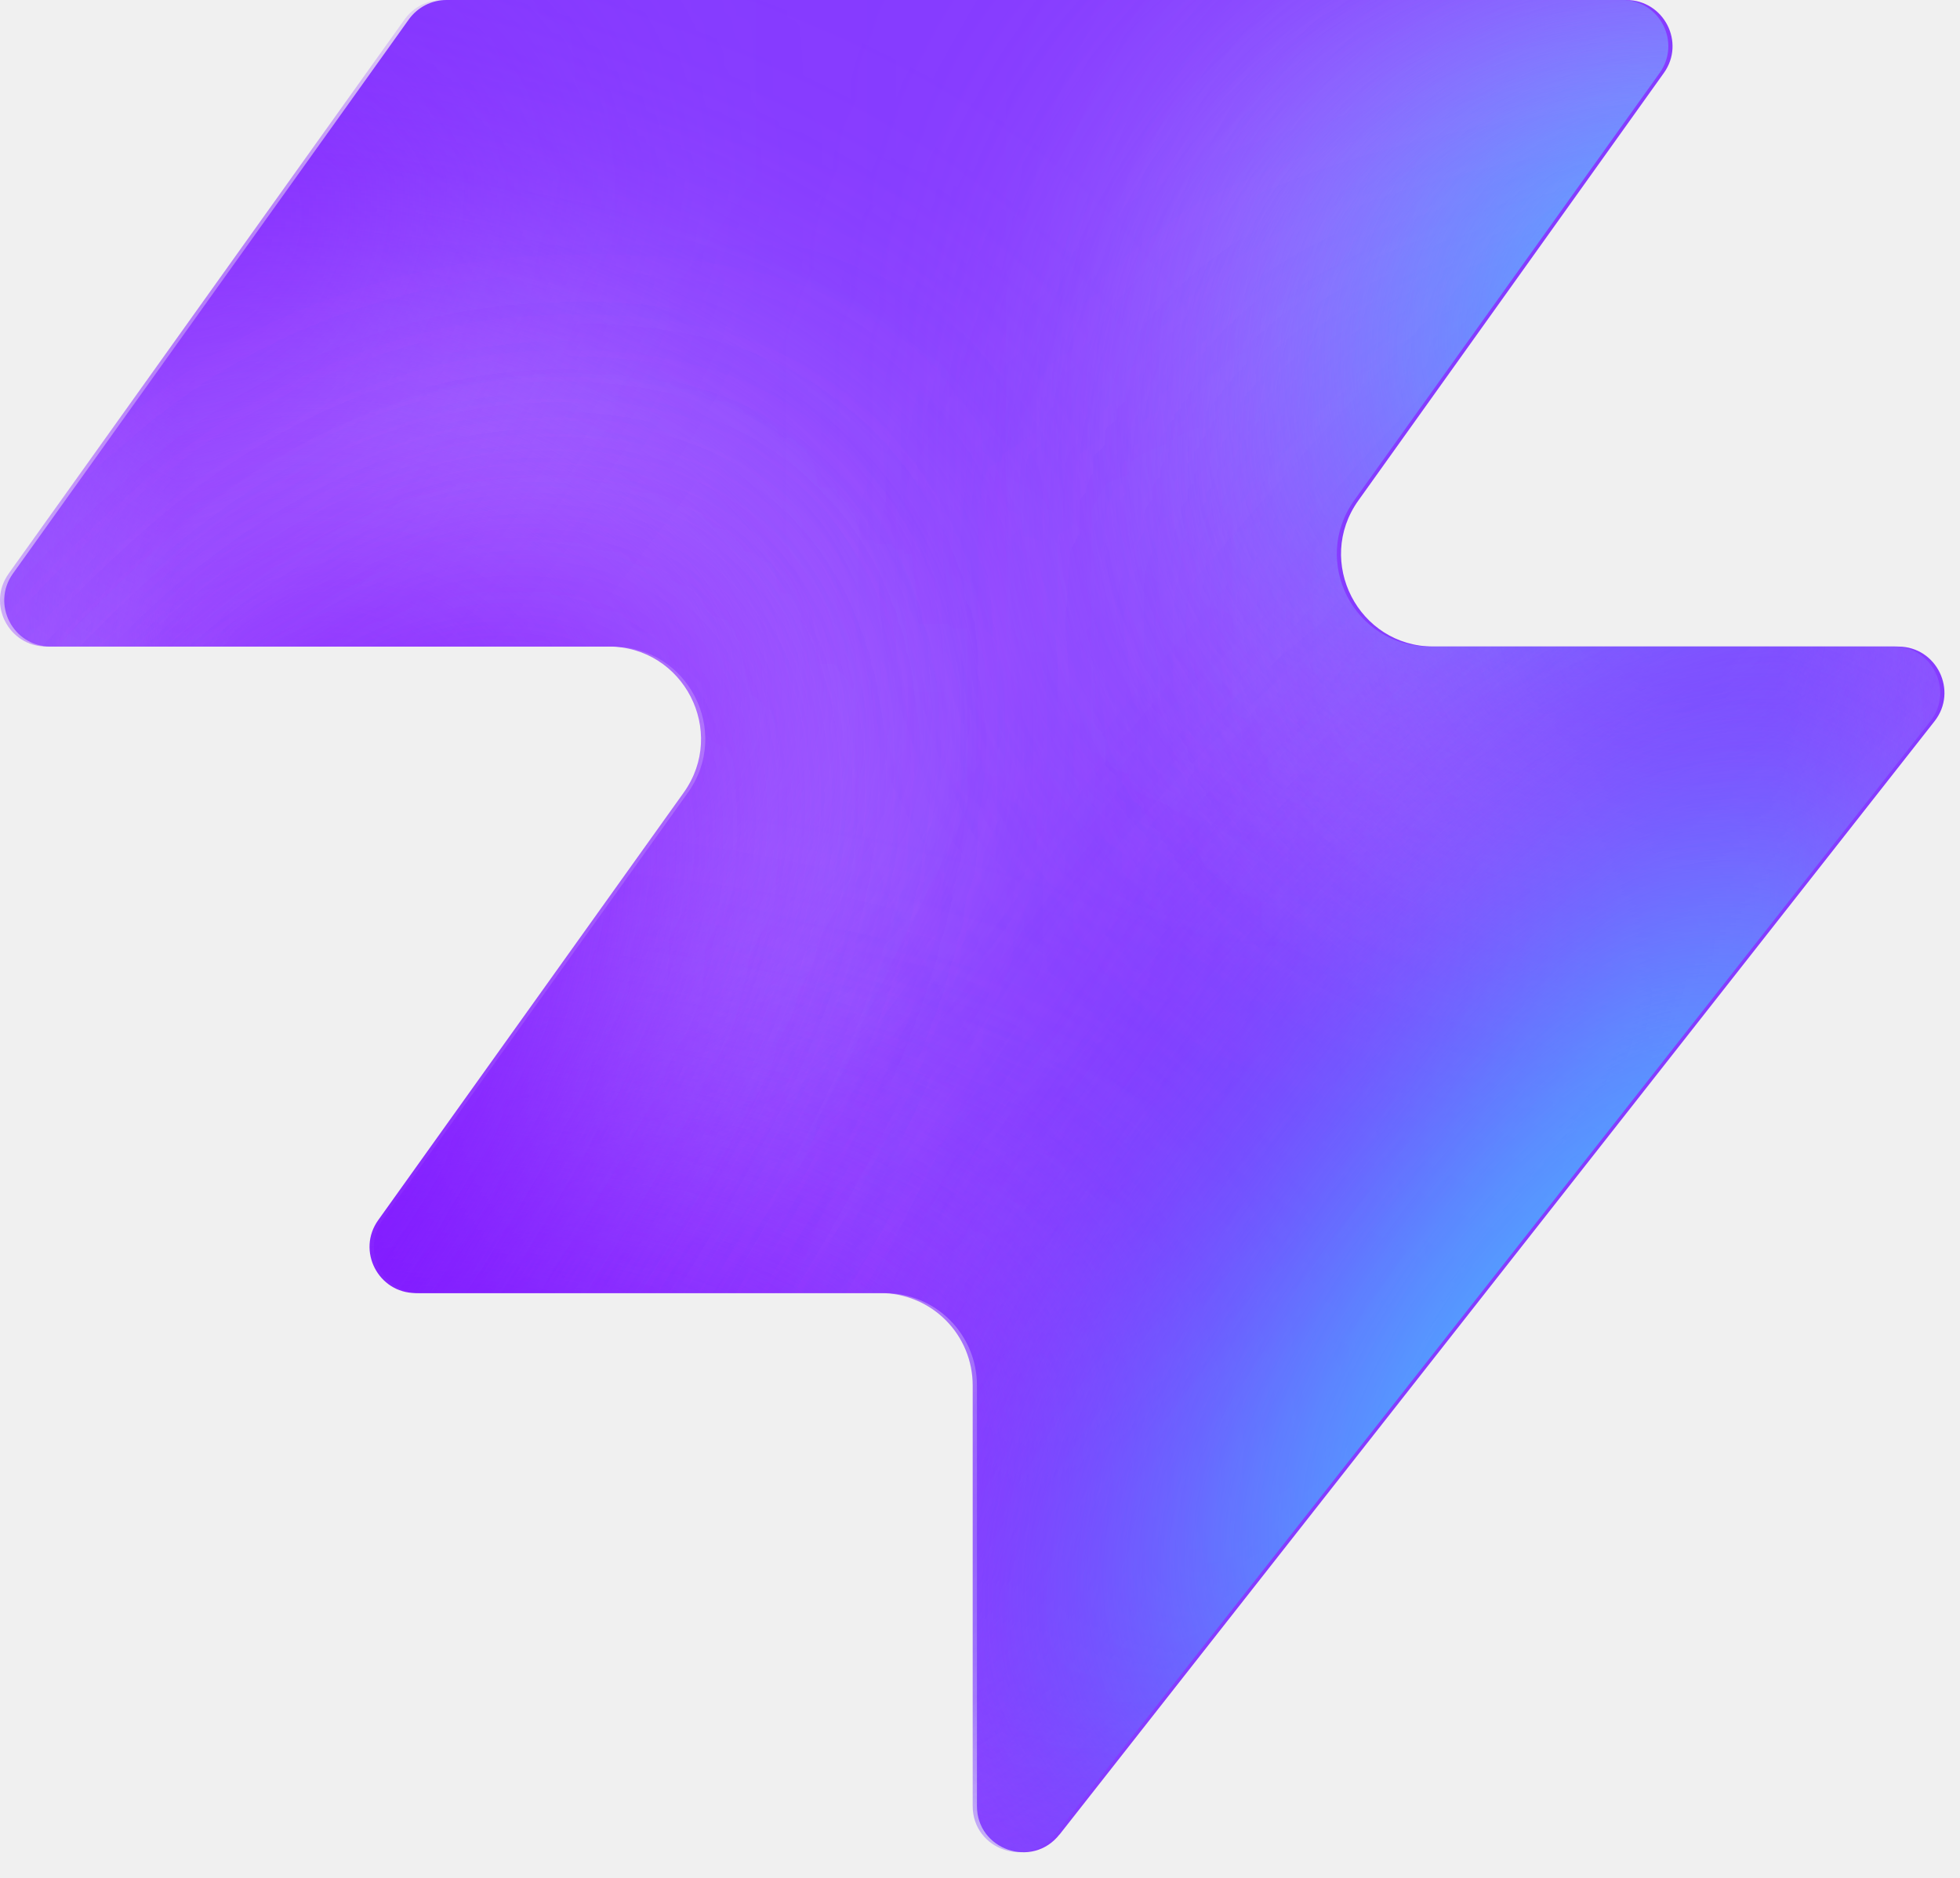
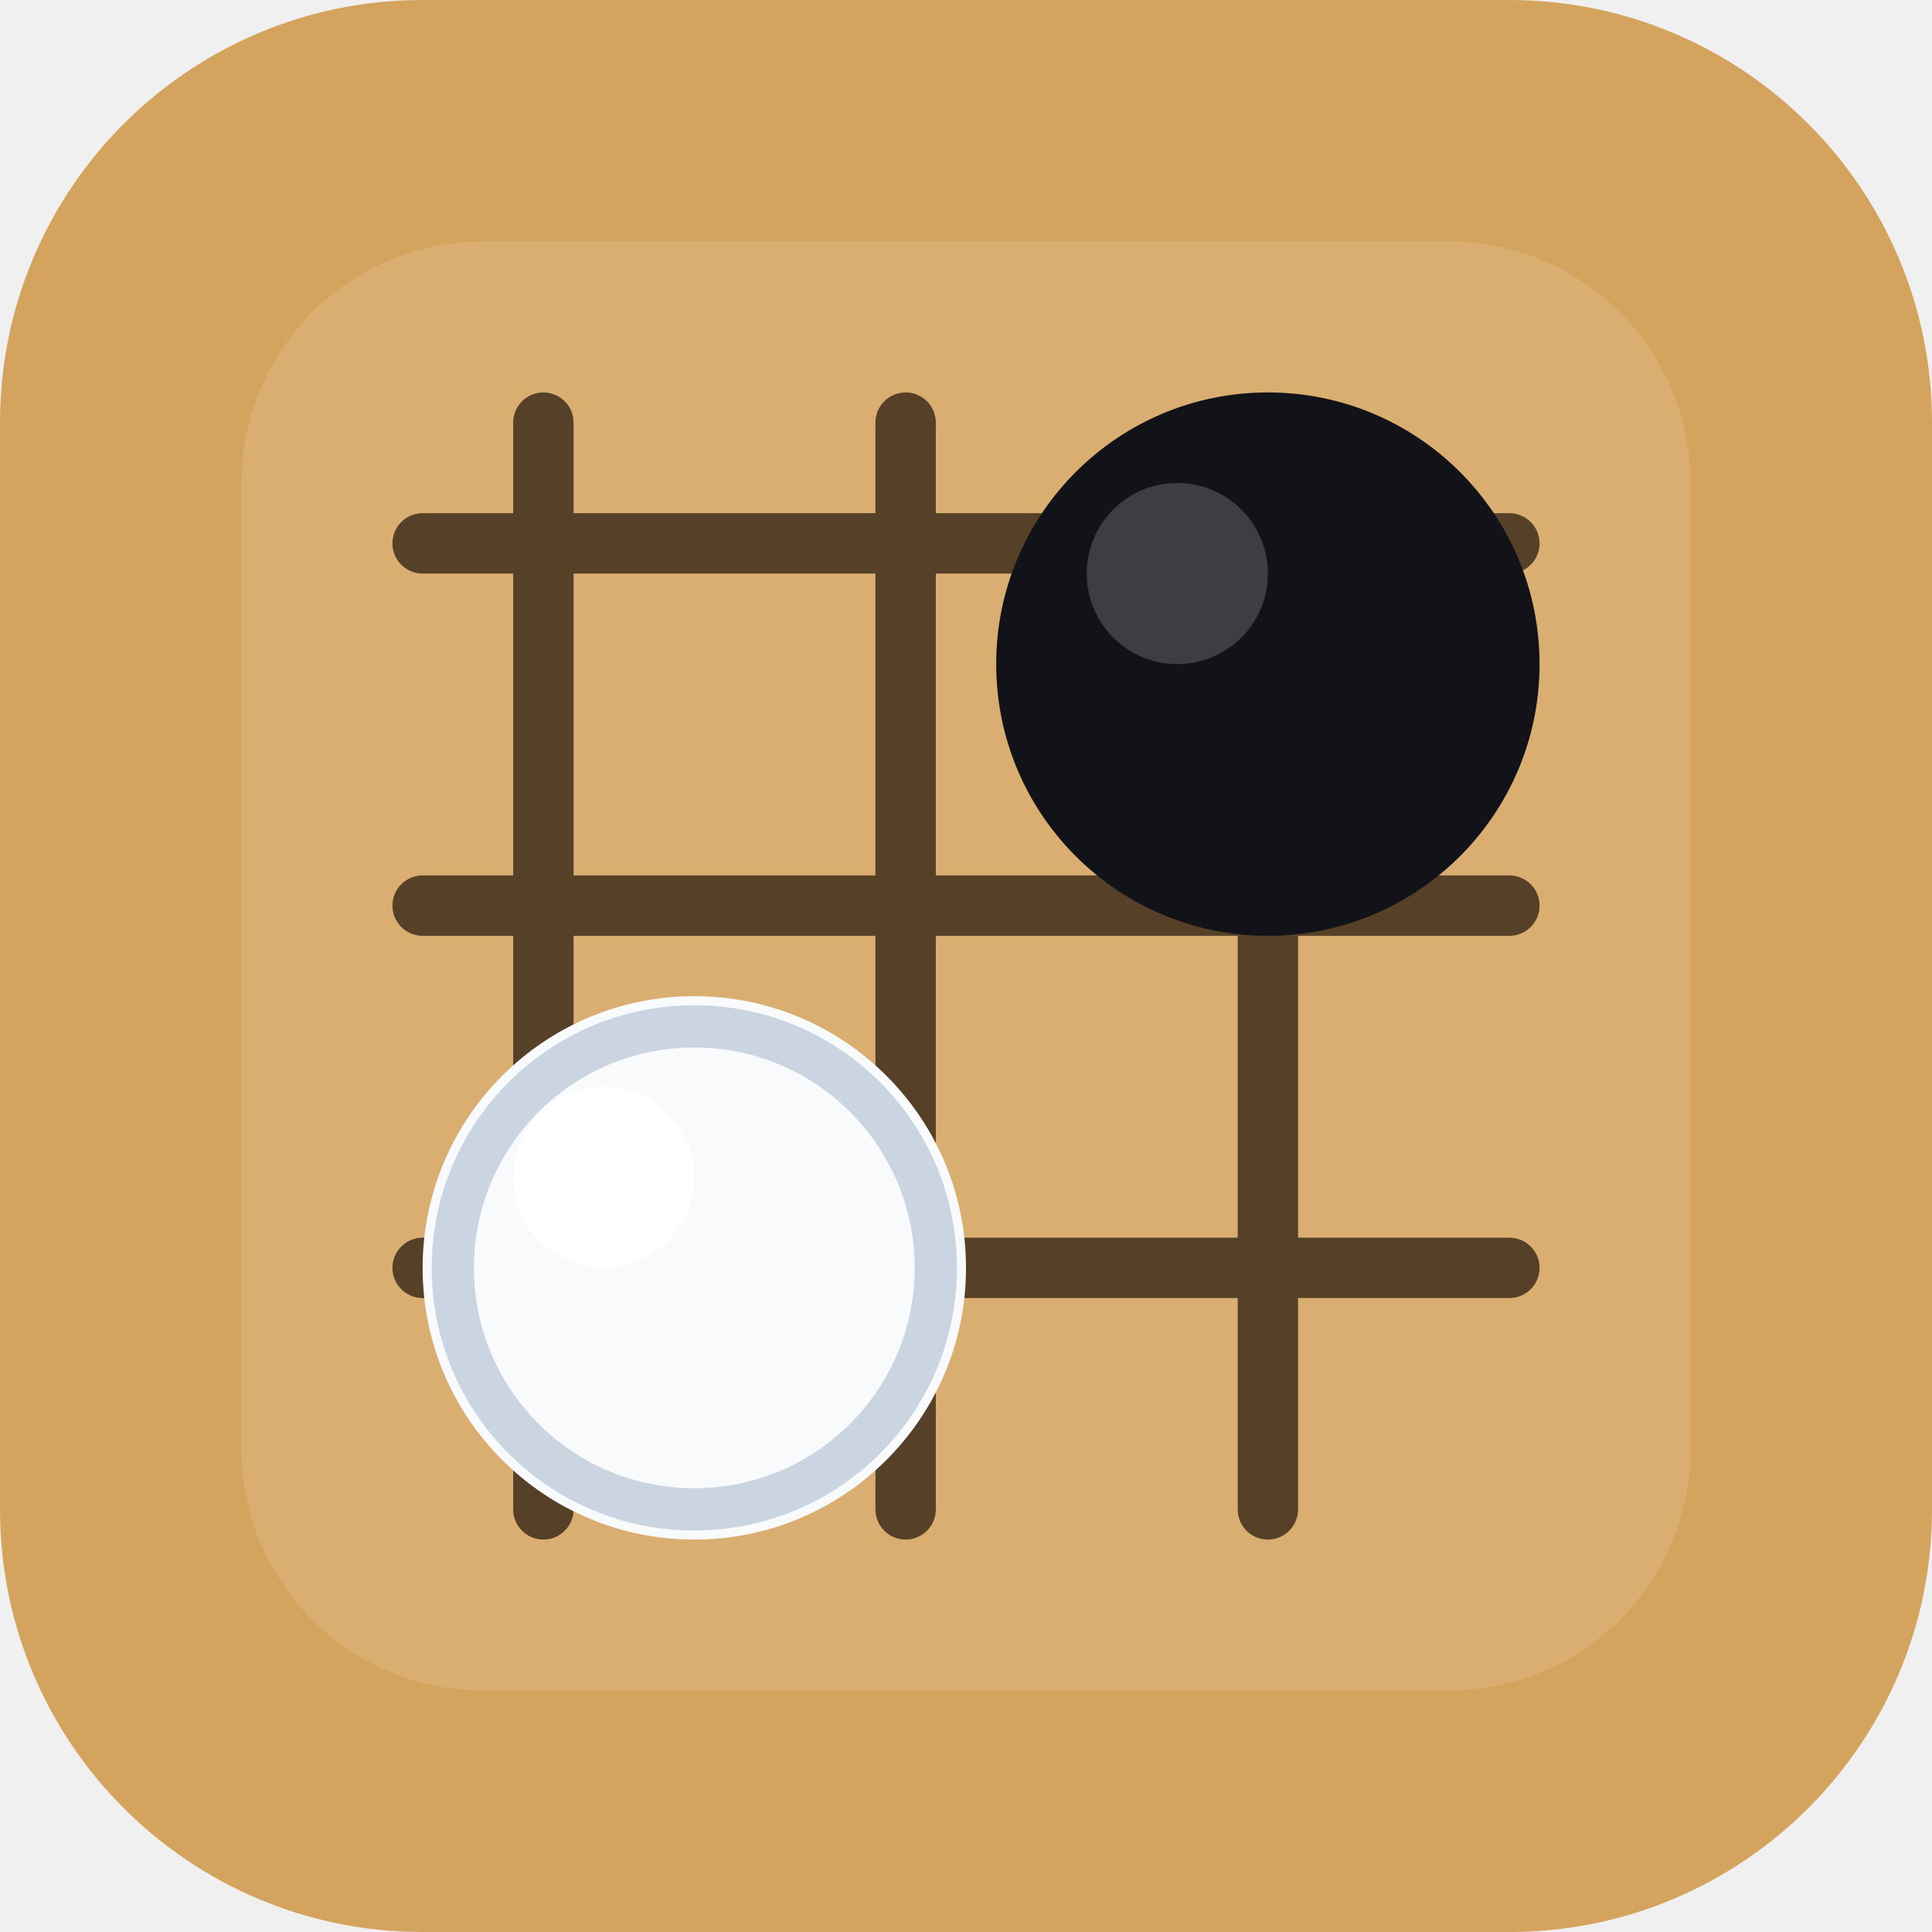
- <svg xmlns="http://www.w3.org/2000/svg" width="48" height="46" fill="none" viewBox="0 0 48 46">
-   <path fill="#863bff" d="M25.946 44.938c-.664.845-2.021.375-2.021-.698V33.937a2.26 2.26 0 0 0-2.262-2.262H10.287c-.92 0-1.456-1.04-.92-1.788l7.48-10.471c1.07-1.497 0-3.578-1.842-3.578H1.237c-.92 0-1.456-1.04-.92-1.788L10.013.474c.214-.297.556-.474.92-.474h28.894c.92 0 1.456 1.04.92 1.788l-7.48 10.471c-1.07 1.498 0 3.579 1.842 3.579h11.377c.943 0 1.473 1.088.89 1.83L25.947 44.94z" style="fill:#863bff;fill:color(display-p3 .525 .23 1);fill-opacity:1" />
-   <mask id="a" width="48" height="46" x="0" y="0" maskUnits="userSpaceOnUse" style="mask-type:alpha">
-     <path fill="#000" d="M25.842 44.938c-.664.844-2.021.375-2.021-.698V33.937a2.26 2.26 0 0 0-2.262-2.262H10.183c-.92 0-1.456-1.04-.92-1.788l7.48-10.471c1.07-1.498 0-3.579-1.842-3.579H1.133c-.92 0-1.456-1.04-.92-1.787L9.91.473c.214-.297.556-.474.92-.474h28.894c.92 0 1.456 1.04.92 1.788l-7.48 10.471c-1.07 1.498 0 3.578 1.842 3.578h11.377c.943 0 1.473 1.088.89 1.832L25.843 44.94z" style="fill:#000;fill-opacity:1" />
-   </mask>
-   <g mask="url(#a)">
-     <g filter="url(#b)">
-       <ellipse cx="5.508" cy="14.704" fill="#ede6ff" rx="5.508" ry="14.704" style="fill:#ede6ff;fill:color(display-p3 .927 .903 1);fill-opacity:1" transform="matrix(.00324 1 1 -.00324 -4.47 31.516)" />
-     </g>
-     <g filter="url(#c)">
-       <ellipse cx="10.399" cy="29.851" fill="#ede6ff" rx="10.399" ry="29.851" style="fill:#ede6ff;fill:color(display-p3 .927 .903 1);fill-opacity:1" transform="matrix(.00324 1 1 -.00324 -39.328 7.883)" />
-     </g>
-     <g filter="url(#d)">
-       <ellipse cx="5.508" cy="30.487" fill="#7e14ff" rx="5.508" ry="30.487" style="fill:#7e14ff;fill:color(display-p3 .492 .077 1);fill-opacity:1" transform="rotate(89.814 -25.913 -14.639)scale(1 -1)" />
-     </g>
-     <g filter="url(#e)">
-       <ellipse cx="5.508" cy="30.599" fill="#7e14ff" rx="5.508" ry="30.599" style="fill:#7e14ff;fill:color(display-p3 .492 .077 1);fill-opacity:1" transform="rotate(89.814 -32.644 -3.334)scale(1 -1)" />
-     </g>
-     <g filter="url(#f)">
-       <ellipse cx="5.508" cy="30.599" fill="#7e14ff" rx="5.508" ry="30.599" style="fill:#7e14ff;fill:color(display-p3 .492 .077 1);fill-opacity:1" transform="matrix(.00324 1 1 -.00324 -34.34 30.47)" />
-     </g>
-     <g filter="url(#g)">
-       <ellipse cx="14.072" cy="22.078" fill="#ede6ff" rx="14.072" ry="22.078" style="fill:#ede6ff;fill:color(display-p3 .927 .903 1);fill-opacity:1" transform="rotate(93.35 24.506 48.493)scale(-1 1)" />
-     </g>
-     <g filter="url(#h)">
-       <ellipse cx="3.47" cy="21.501" fill="#7e14ff" rx="3.47" ry="21.501" style="fill:#7e14ff;fill:color(display-p3 .492 .077 1);fill-opacity:1" transform="rotate(89.009 28.708 47.59)scale(-1 1)" />
-     </g>
-     <g filter="url(#i)">
-       <ellipse cx="3.47" cy="21.501" fill="#7e14ff" rx="3.47" ry="21.501" style="fill:#7e14ff;fill:color(display-p3 .492 .077 1);fill-opacity:1" transform="rotate(89.009 28.708 47.59)scale(-1 1)" />
-     </g>
-     <g filter="url(#j)">
-       <ellipse cx=".387" cy="8.972" fill="#7e14ff" rx="4.407" ry="29.108" style="fill:#7e14ff;fill:color(display-p3 .492 .077 1);fill-opacity:1" transform="rotate(39.51 .387 8.972)" />
-     </g>
-     <g filter="url(#k)">
-       <ellipse cx="47.523" cy="-6.092" fill="#7e14ff" rx="4.407" ry="29.108" style="fill:#7e14ff;fill:color(display-p3 .492 .077 1);fill-opacity:1" transform="rotate(37.892 47.523 -6.092)" />
-     </g>
-     <g filter="url(#l)">
-       <ellipse cx="41.412" cy="6.333" fill="#47bfff" rx="5.971" ry="9.665" style="fill:#47bfff;fill:color(display-p3 .28 .748 1);fill-opacity:1" transform="rotate(37.892 41.412 6.333)" />
-     </g>
-     <g filter="url(#m)">
-       <ellipse cx="-1.879" cy="38.332" fill="#7e14ff" rx="4.407" ry="29.108" style="fill:#7e14ff;fill:color(display-p3 .492 .077 1);fill-opacity:1" transform="rotate(37.892 -1.88 38.332)" />
-     </g>
-     <g filter="url(#n)">
-       <ellipse cx="-1.879" cy="38.332" fill="#7e14ff" rx="4.407" ry="29.108" style="fill:#7e14ff;fill:color(display-p3 .492 .077 1);fill-opacity:1" transform="rotate(37.892 -1.88 38.332)" />
-     </g>
-     <g filter="url(#o)">
-       <ellipse cx="35.651" cy="29.907" fill="#7e14ff" rx="4.407" ry="29.108" style="fill:#7e14ff;fill:color(display-p3 .492 .077 1);fill-opacity:1" transform="rotate(37.892 35.651 29.907)" />
-     </g>
-     <g filter="url(#p)">
-       <ellipse cx="38.418" cy="32.4" fill="#47bfff" rx="5.971" ry="15.297" style="fill:#47bfff;fill:color(display-p3 .28 .748 1);fill-opacity:1" transform="rotate(37.892 38.418 32.4)" />
-     </g>
+ <svg xmlns="http://www.w3.org/2000/svg" viewBox="0 0 64 64">
+   <rect width="64" height="64" rx="14" fill="#d4a45e" />
+   <rect x="8" y="8" width="48" height="48" rx="8" fill="#d9ae70" />
+   <g stroke="#3a2818" stroke-width="2" stroke-linecap="round" opacity=".82">
+     <path d="M18 14v36M30 14v36M42 14v36" />
+     <path d="M14 18h36M14 30h36M14 42h36" />
  </g>
-   <defs>
-     <filter id="b" width="60.045" height="41.654" x="-19.77" y="16.149" color-interpolation-filters="sRGB" filterUnits="userSpaceOnUse">
-       <feFlood flood-opacity="0" result="BackgroundImageFix" />
-       <feBlend in="SourceGraphic" in2="BackgroundImageFix" result="shape" />
-       <feGaussianBlur result="effect1_foregroundBlur_2002_17158" stdDeviation="7.659" />
-     </filter>
-     <filter id="c" width="90.34" height="51.437" x="-54.613" y="-7.533" color-interpolation-filters="sRGB" filterUnits="userSpaceOnUse">
-       <feFlood flood-opacity="0" result="BackgroundImageFix" />
-       <feBlend in="SourceGraphic" in2="BackgroundImageFix" result="shape" />
-       <feGaussianBlur result="effect1_foregroundBlur_2002_17158" stdDeviation="7.659" />
-     </filter>
-     <filter id="d" width="79.355" height="29.4" x="-49.64" y="2.03" color-interpolation-filters="sRGB" filterUnits="userSpaceOnUse">
-       <feFlood flood-opacity="0" result="BackgroundImageFix" />
-       <feBlend in="SourceGraphic" in2="BackgroundImageFix" result="shape" />
-       <feGaussianBlur result="effect1_foregroundBlur_2002_17158" stdDeviation="4.596" />
-     </filter>
-     <filter id="e" width="79.579" height="29.4" x="-45.045" y="20.029" color-interpolation-filters="sRGB" filterUnits="userSpaceOnUse">
-       <feFlood flood-opacity="0" result="BackgroundImageFix" />
-       <feBlend in="SourceGraphic" in2="BackgroundImageFix" result="shape" />
-       <feGaussianBlur result="effect1_foregroundBlur_2002_17158" stdDeviation="4.596" />
-     </filter>
-     <filter id="f" width="79.579" height="29.4" x="-43.513" y="21.178" color-interpolation-filters="sRGB" filterUnits="userSpaceOnUse">
-       <feFlood flood-opacity="0" result="BackgroundImageFix" />
-       <feBlend in="SourceGraphic" in2="BackgroundImageFix" result="shape" />
-       <feGaussianBlur result="effect1_foregroundBlur_2002_17158" stdDeviation="4.596" />
-     </filter>
-     <filter id="g" width="74.749" height="58.852" x="15.756" y="-17.901" color-interpolation-filters="sRGB" filterUnits="userSpaceOnUse">
-       <feFlood flood-opacity="0" result="BackgroundImageFix" />
-       <feBlend in="SourceGraphic" in2="BackgroundImageFix" result="shape" />
-       <feGaussianBlur result="effect1_foregroundBlur_2002_17158" stdDeviation="7.659" />
-     </filter>
-     <filter id="h" width="61.377" height="25.362" x="23.548" y="2.284" color-interpolation-filters="sRGB" filterUnits="userSpaceOnUse">
-       <feFlood flood-opacity="0" result="BackgroundImageFix" />
-       <feBlend in="SourceGraphic" in2="BackgroundImageFix" result="shape" />
-       <feGaussianBlur result="effect1_foregroundBlur_2002_17158" stdDeviation="4.596" />
-     </filter>
-     <filter id="i" width="61.377" height="25.362" x="23.548" y="2.284" color-interpolation-filters="sRGB" filterUnits="userSpaceOnUse">
-       <feFlood flood-opacity="0" result="BackgroundImageFix" />
-       <feBlend in="SourceGraphic" in2="BackgroundImageFix" result="shape" />
-       <feGaussianBlur result="effect1_foregroundBlur_2002_17158" stdDeviation="4.596" />
-     </filter>
-     <filter id="j" width="56.045" height="63.649" x="-27.636" y="-22.853" color-interpolation-filters="sRGB" filterUnits="userSpaceOnUse">
-       <feFlood flood-opacity="0" result="BackgroundImageFix" />
-       <feBlend in="SourceGraphic" in2="BackgroundImageFix" result="shape" />
-       <feGaussianBlur result="effect1_foregroundBlur_2002_17158" stdDeviation="4.596" />
-     </filter>
-     <filter id="k" width="54.814" height="64.646" x="20.116" y="-38.415" color-interpolation-filters="sRGB" filterUnits="userSpaceOnUse">
-       <feFlood flood-opacity="0" result="BackgroundImageFix" />
-       <feBlend in="SourceGraphic" in2="BackgroundImageFix" result="shape" />
-       <feGaussianBlur result="effect1_foregroundBlur_2002_17158" stdDeviation="4.596" />
-     </filter>
-     <filter id="l" width="33.541" height="35.313" x="24.641" y="-11.323" color-interpolation-filters="sRGB" filterUnits="userSpaceOnUse">
-       <feFlood flood-opacity="0" result="BackgroundImageFix" />
-       <feBlend in="SourceGraphic" in2="BackgroundImageFix" result="shape" />
-       <feGaussianBlur result="effect1_foregroundBlur_2002_17158" stdDeviation="4.596" />
-     </filter>
-     <filter id="m" width="54.814" height="64.646" x="-29.286" y="6.009" color-interpolation-filters="sRGB" filterUnits="userSpaceOnUse">
-       <feFlood flood-opacity="0" result="BackgroundImageFix" />
-       <feBlend in="SourceGraphic" in2="BackgroundImageFix" result="shape" />
-       <feGaussianBlur result="effect1_foregroundBlur_2002_17158" stdDeviation="4.596" />
-     </filter>
-     <filter id="n" width="54.814" height="64.646" x="-29.286" y="6.009" color-interpolation-filters="sRGB" filterUnits="userSpaceOnUse">
-       <feFlood flood-opacity="0" result="BackgroundImageFix" />
-       <feBlend in="SourceGraphic" in2="BackgroundImageFix" result="shape" />
-       <feGaussianBlur result="effect1_foregroundBlur_2002_17158" stdDeviation="4.596" />
-     </filter>
-     <filter id="o" width="54.814" height="64.646" x="8.244" y="-2.416" color-interpolation-filters="sRGB" filterUnits="userSpaceOnUse">
-       <feFlood flood-opacity="0" result="BackgroundImageFix" />
-       <feBlend in="SourceGraphic" in2="BackgroundImageFix" result="shape" />
-       <feGaussianBlur result="effect1_foregroundBlur_2002_17158" stdDeviation="4.596" />
-     </filter>
-     <filter id="p" width="39.409" height="43.623" x="18.713" y="10.588" color-interpolation-filters="sRGB" filterUnits="userSpaceOnUse">
-       <feFlood flood-opacity="0" result="BackgroundImageFix" />
-       <feBlend in="SourceGraphic" in2="BackgroundImageFix" result="shape" />
-       <feGaussianBlur result="effect1_foregroundBlur_2002_17158" stdDeviation="4.596" />
-     </filter>
-   </defs>
+   <circle cx="42" cy="22" r="9" fill="#111318" />
+   <circle cx="39" cy="19" r="3" fill="#ffffff" opacity=".18" />
+   <circle cx="23" cy="42" r="9" fill="#f8fafc" />
+   <circle cx="20" cy="39" r="3" fill="#ffffff" />
+   <circle cx="23" cy="42" r="8" fill="none" stroke="#cbd5e1" stroke-width="1.4" />
</svg>
